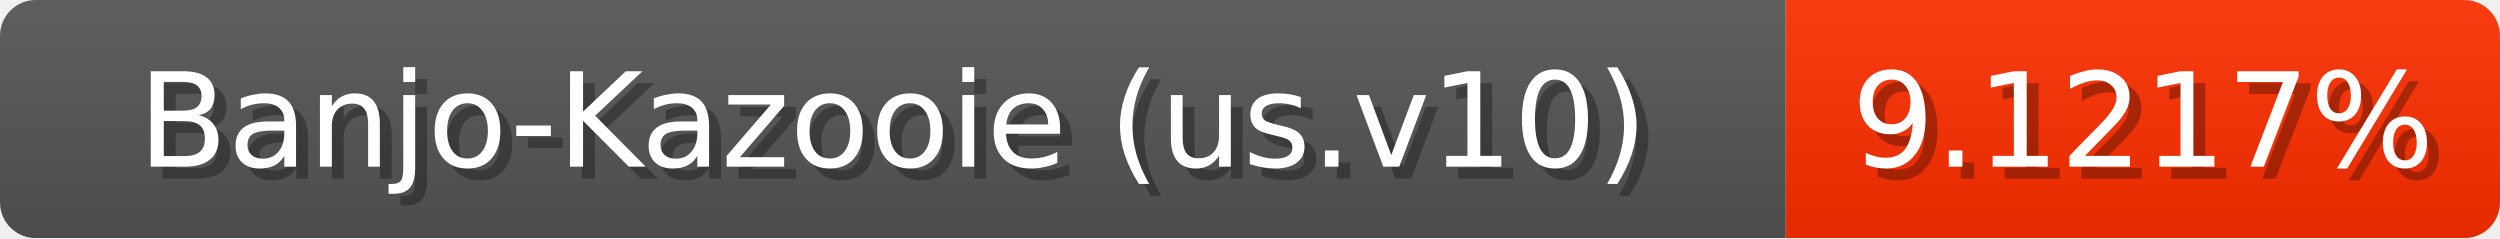
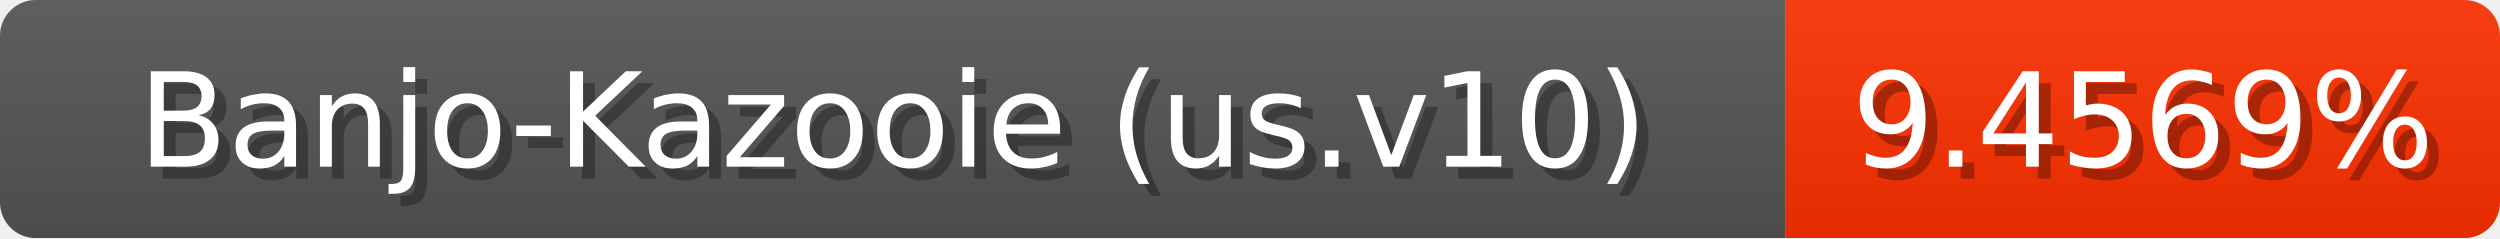
<svg xmlns="http://www.w3.org/2000/svg" width="210" height="20">
  <linearGradient id="b" x2="0" y2="100%">
    <stop offset="0" stop-color="#bbb" stop-opacity=".1" />
    <stop offset="1" stop-opacity=".1" />
  </linearGradient>
  <mask id="anybadge_1">
    <rect width="210" height="20" rx="3" fill="#fff" />
  </mask>
  <g mask="url(#anybadge_1)">
    <path fill="#555" d="M0 0h150v20H0z" />
-     <path fill="#ff2f00" d="M150 0h60v20H150z" />
+     <path fill="#ff3000" d="M150 0h60v20H150z" />
    <path fill="url(#b)" d="M0 0h210v20H0z" />
  </g>
  <g fill="#fff" text-anchor="middle" font-family="DejaVu Sans,Verdana,Geneva,sans-serif" font-size="11">
    <text x="76.0" y="15" fill="#010101" fill-opacity=".3">Banjo-Kazooie (us.v10)</text>
    <text x="75.0" y="14">Banjo-Kazooie (us.v10)</text>
  </g>
  <g fill="#fff" text-anchor="middle" font-family="DejaVu Sans,Verdana,Geneva,sans-serif" font-size="11">
-     <text x="181.0" y="15" fill="#010101" fill-opacity=".3">9.1217%</text>
-     <text x="180.0" y="14">9.1217%</text>
+     <text x="181.0" y="15" fill="#010101" fill-opacity=".3">9.4569%</text>
+     <text x="180.0" y="14">9.4569%</text>
  </g>
</svg>
